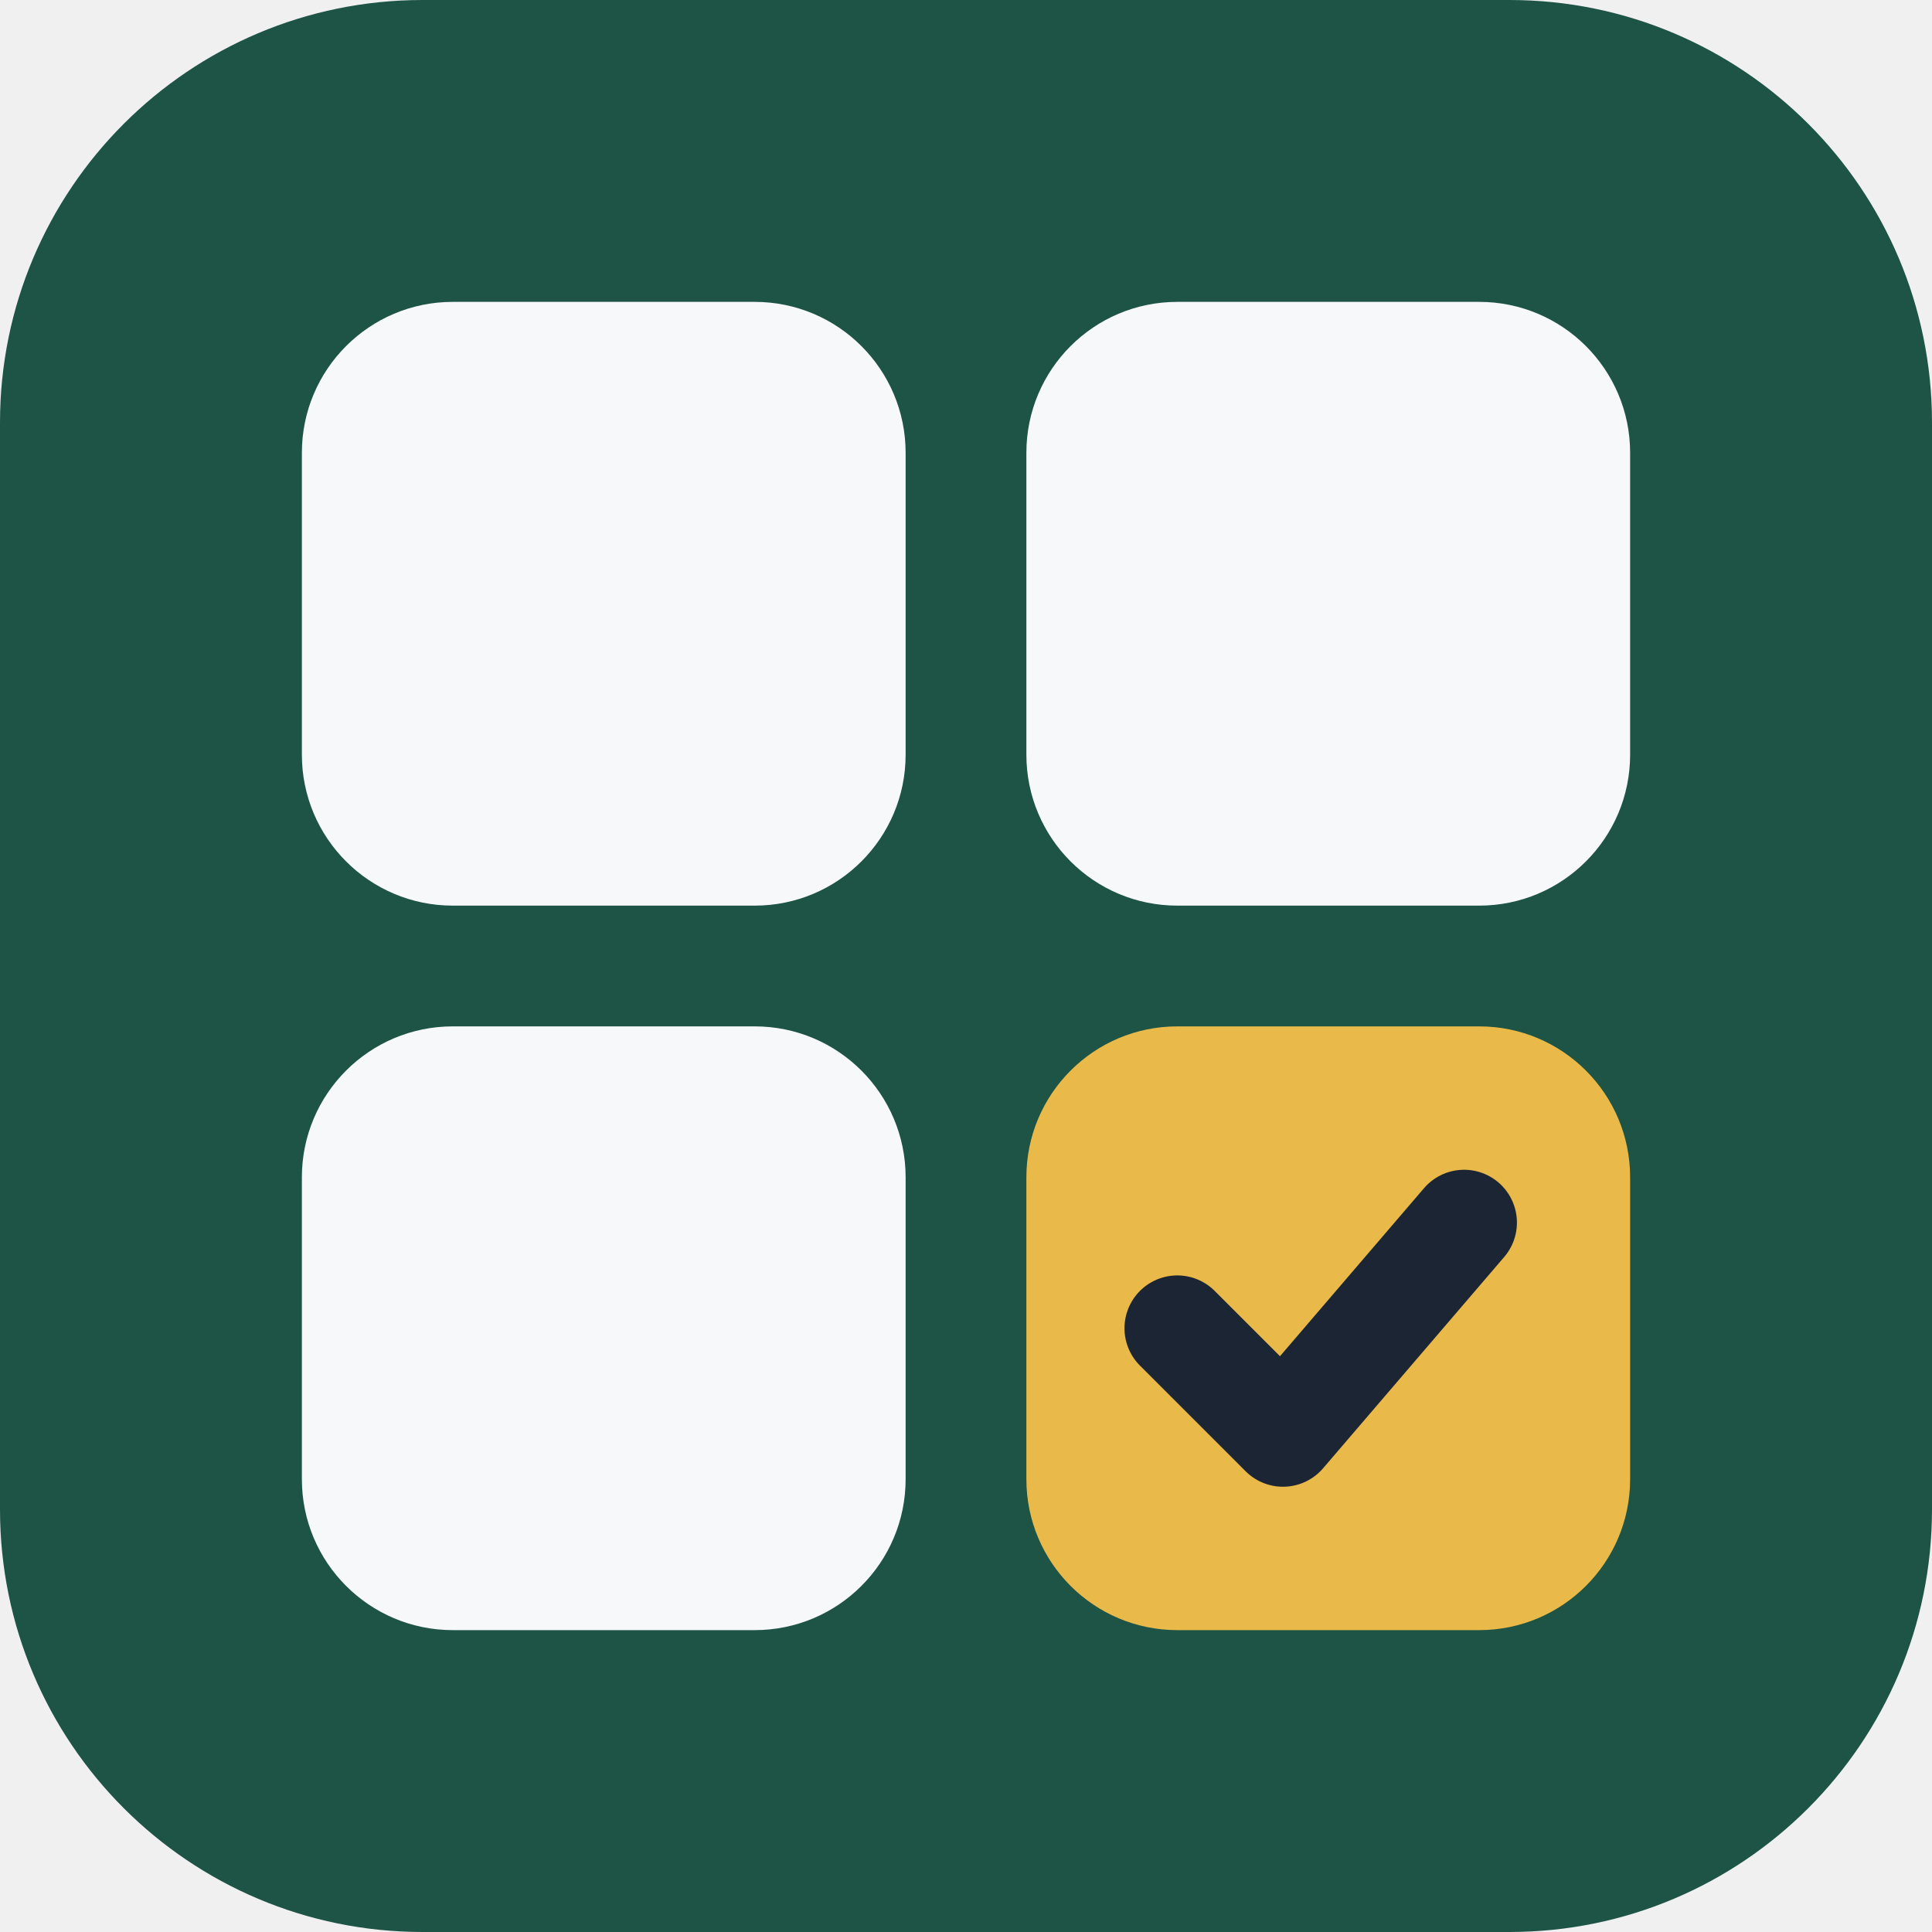
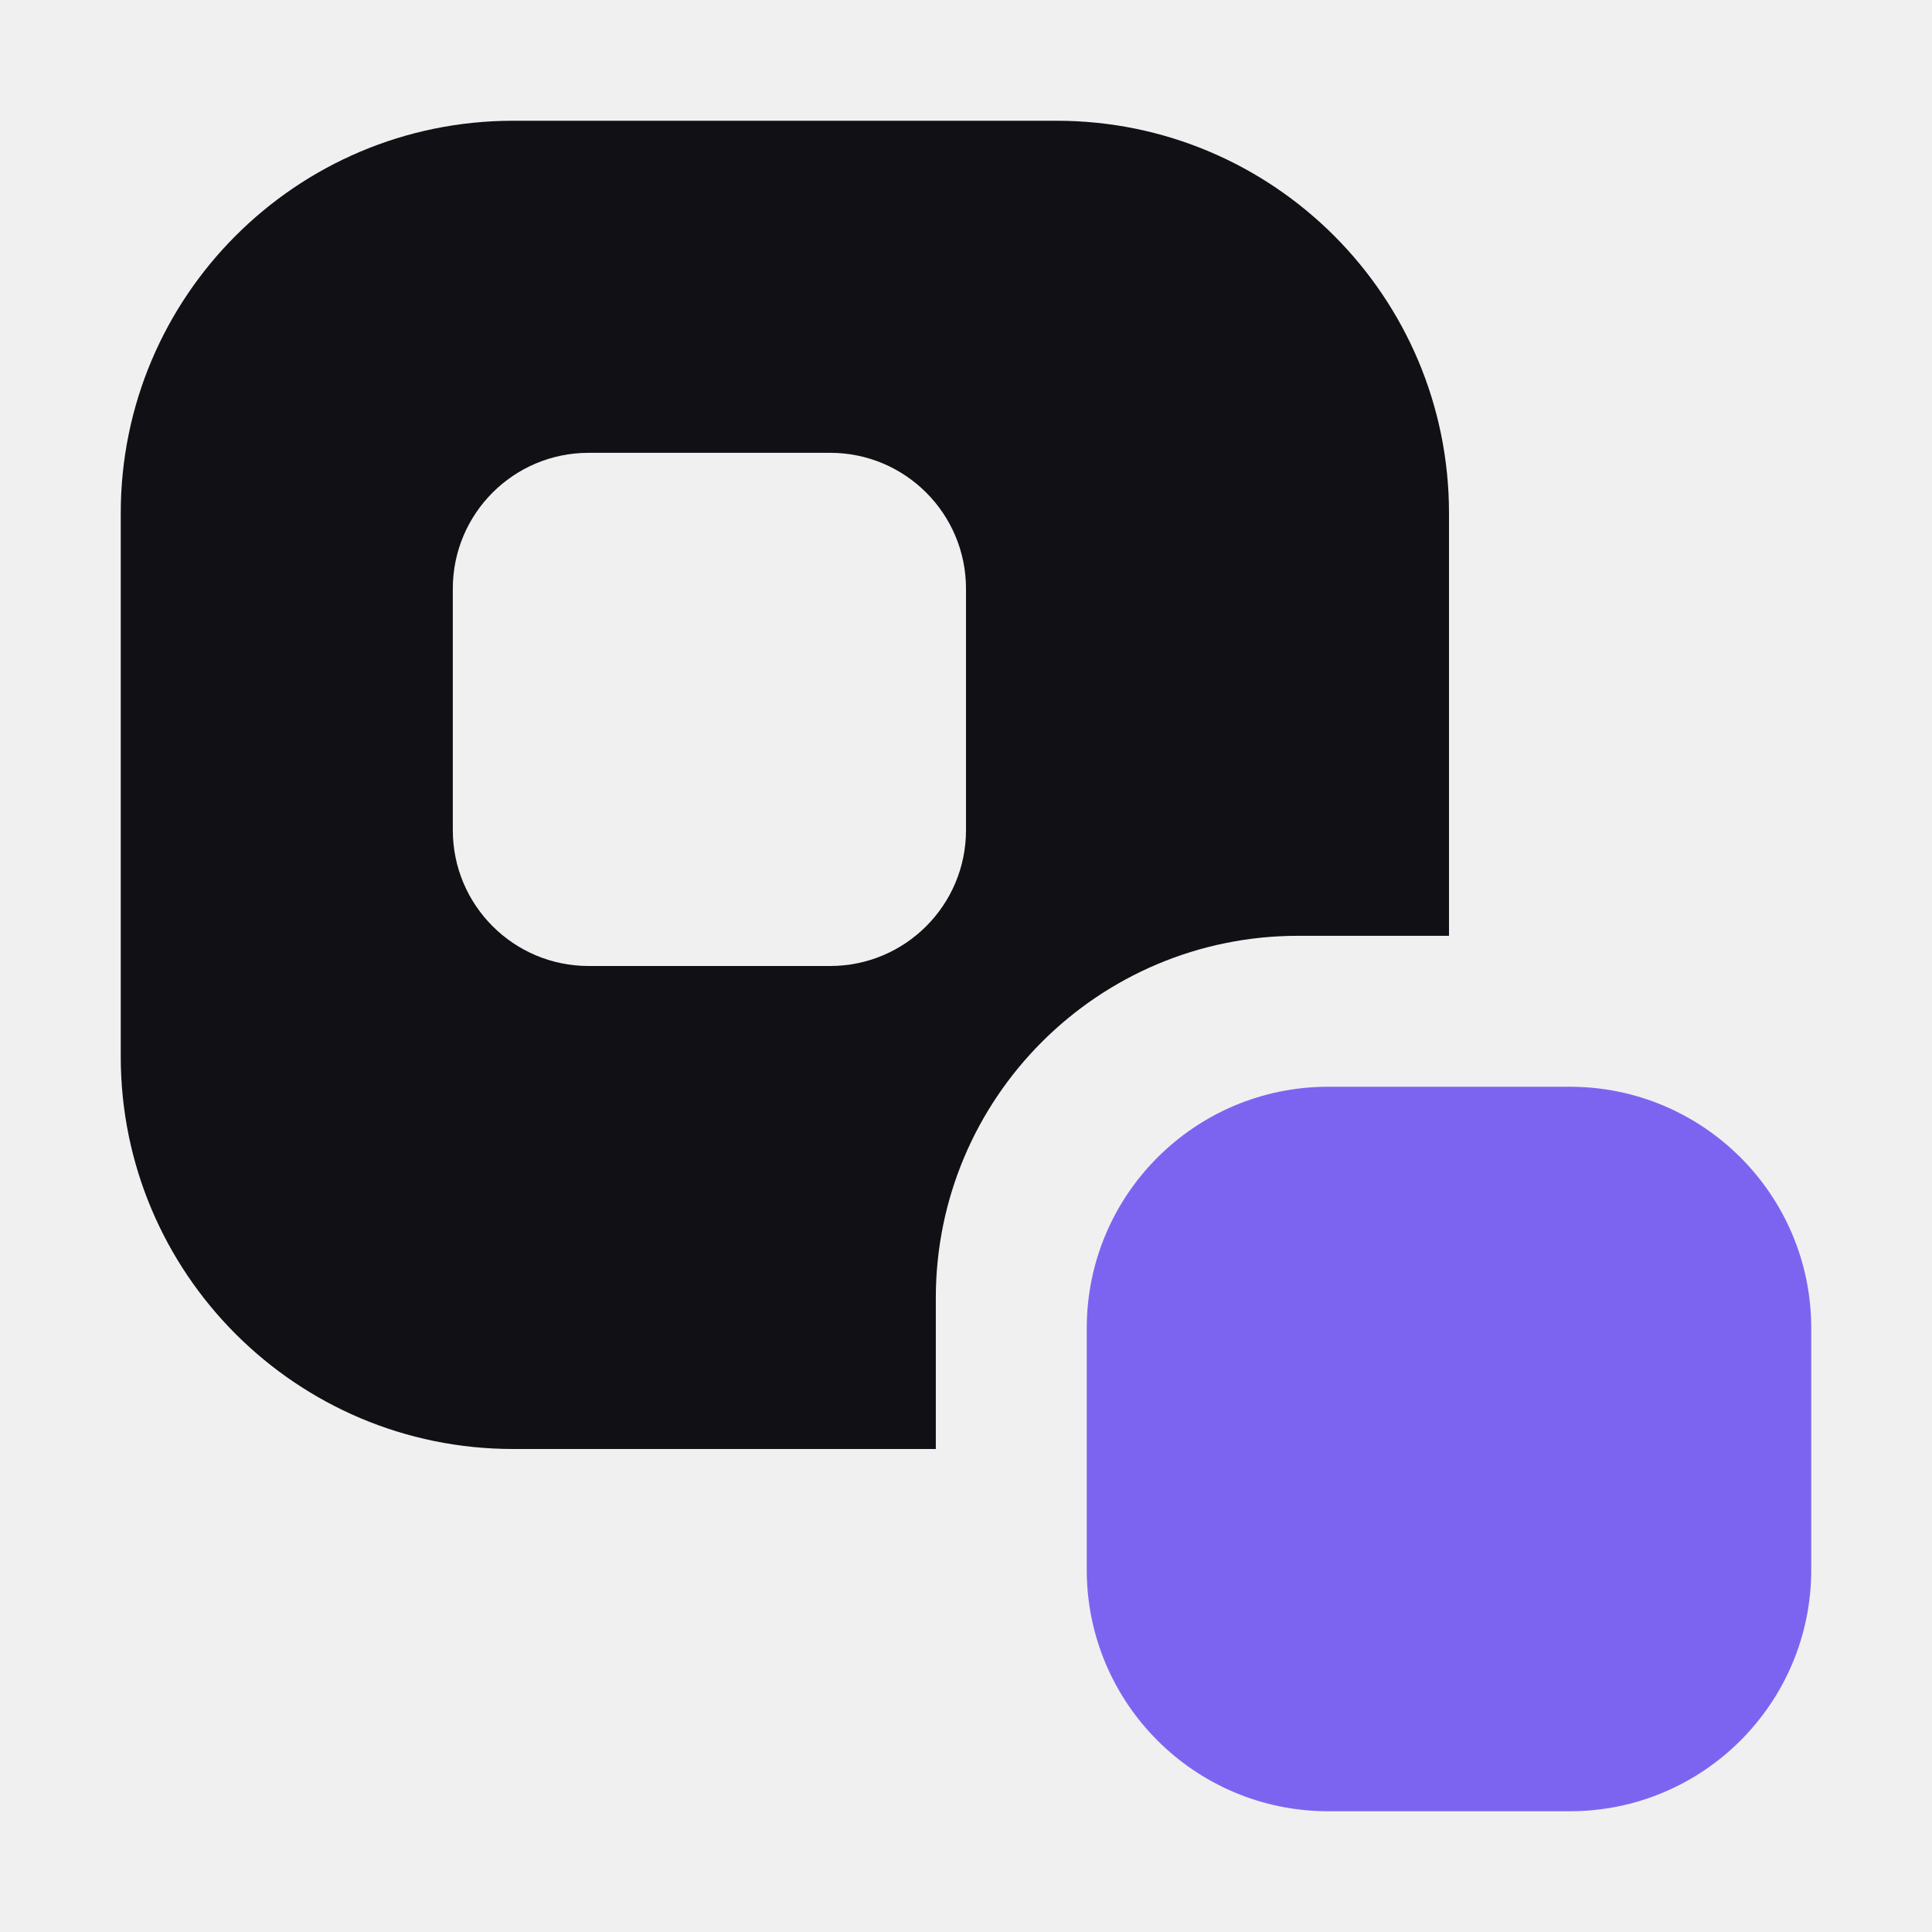
<svg xmlns="http://www.w3.org/2000/svg" viewBox="0 0 64 64">
-   <rect width="64" height="64" rx="14" fill="#1E5446" />
-   <rect x="10" y="10" width="20" height="20" rx="5" fill="#F7F8FA" />
-   <rect x="34" y="10" width="20" height="20" rx="5" fill="#F7F8FA" />
-   <rect x="10" y="34" width="20" height="20" rx="5" fill="#F7F8FA" />
-   <rect x="34" y="34" width="20" height="20" rx="5" fill="#E9B949" />
-   <path d="M39 44 L42.5 47.5 L48.5 40.5" fill="none" stroke="#1C2533" stroke-width="3.5" stroke-linecap="round" stroke-linejoin="round" />
+   <style>@media (prefers-color-scheme: dark) { .tile { fill: #ffffff; } .tail { fill: #a08cfa; } }</style>
+   <mask id="m" maskUnits="userSpaceOnUse" x="0" y="0" width="64" height="64">
+     <rect width="64" height="64" fill="#fff" />
+     <rect x="15" y="15" width="17" height="17" rx="4.5" fill="#000" />
+     <rect x="31" y="31" width="33" height="33" rx="12" fill="#000" />
+   </mask>
+   <rect x="4" y="4" width="44" height="44" rx="13" class="tile" fill="#111014" mask="url(#m)" />
+   <rect x="36" y="36" width="24" height="24" rx="8" class="tail" fill="#7d64f0" />
</svg>
